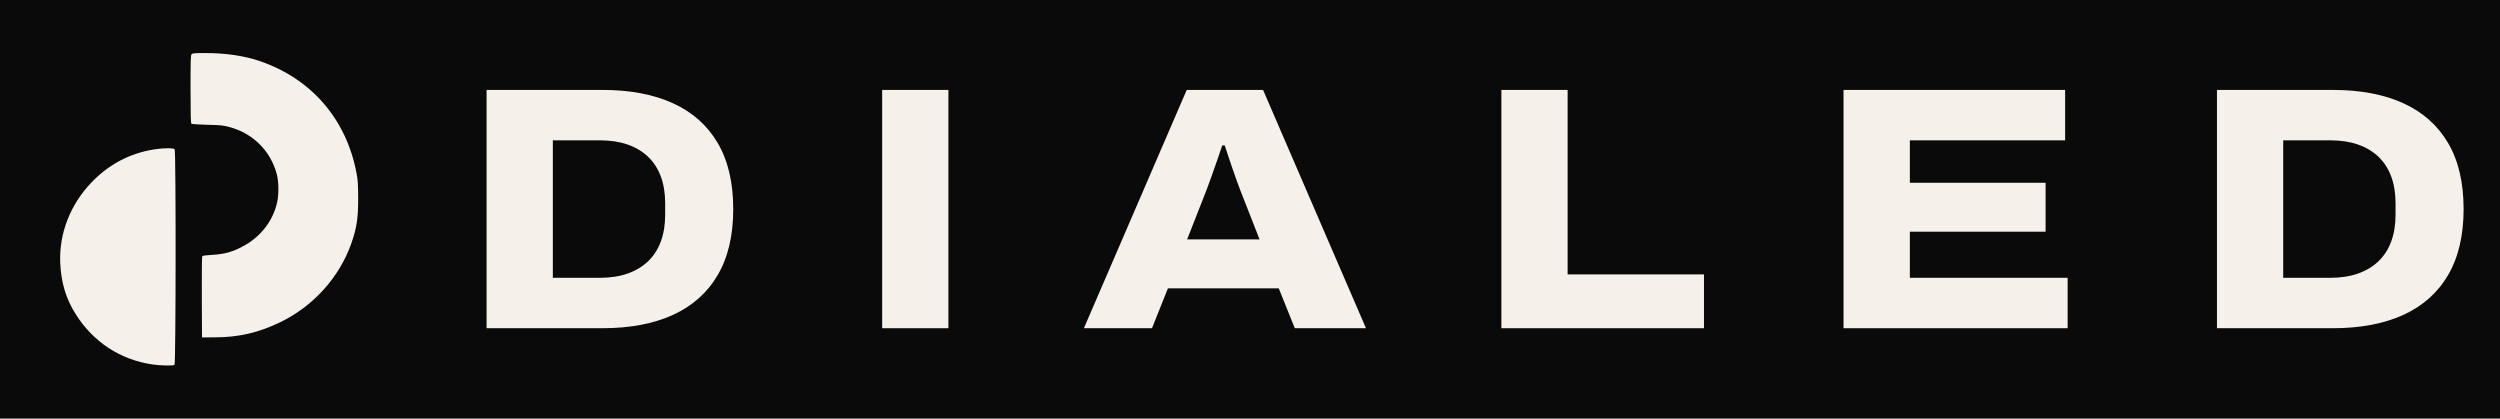
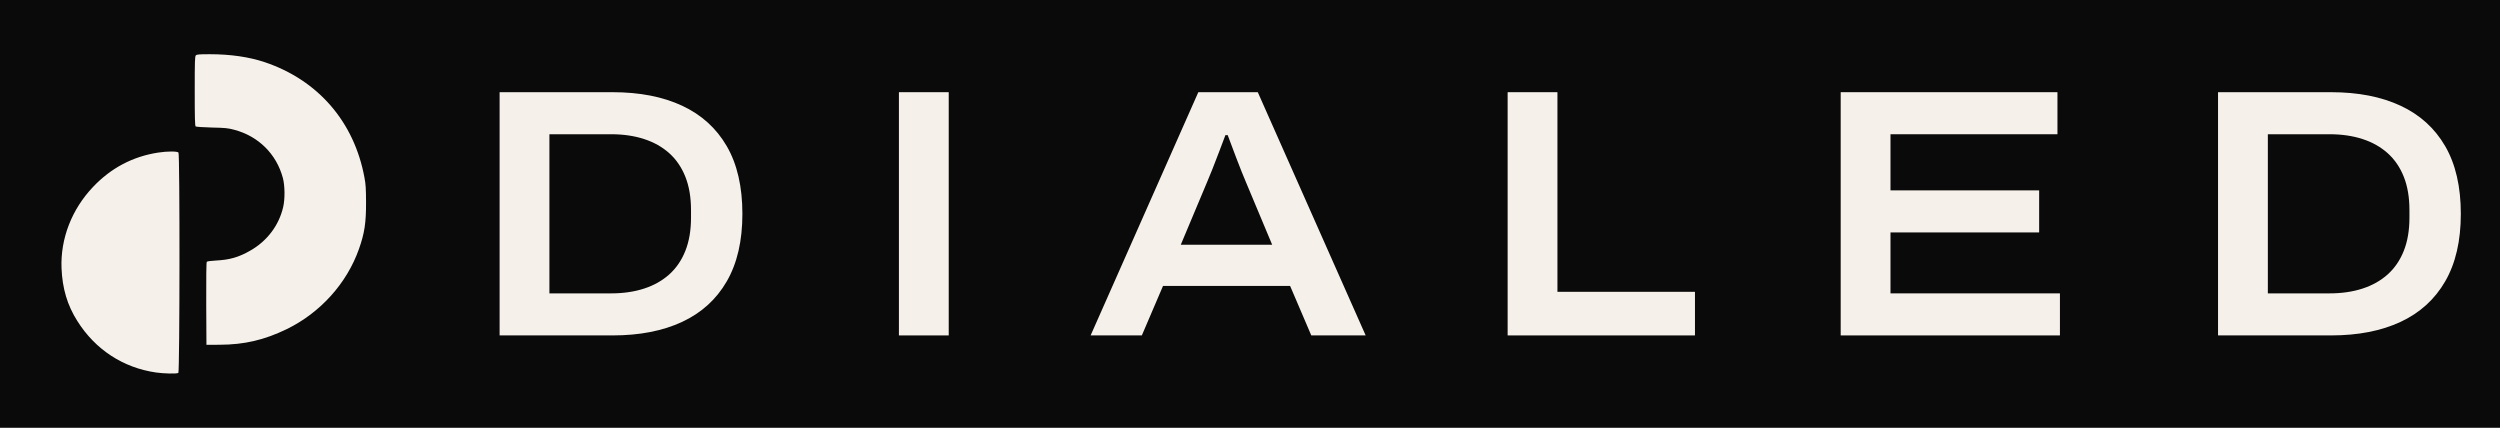
- <svg xmlns="http://www.w3.org/2000/svg" viewBox="-54.88 -54.88 7210.86 1207.36" role="img" aria-label="DialedPartners lockup">
-   <rect x="-54.88" y="-54.88" width="7210.86" height="1207.36" fill="#0A0A0A" />
-   <g fill="#F5F1EA" transform="translate(0 0) scale(2.00292) translate(0 548) scale(0.1 -0.1)">
+ <svg xmlns="http://www.w3.org/2000/svg" viewBox="-54.88 -54.88 7055.86 1207.36" role="img" aria-label="DialedPartners lockup">
+   <rect x="-54.88" y="-54.88" width="7055.86" height="1207.36" fill="#0A0A0A" />
+   <g fill="#F5F1EA" transform="translate(0 0) scale(2.00292) translate(0 548.0) scale(0.1 -0.1)">
    <path d="M2486 4974 c-14 -14 -16 -73 -16 -503 0 -379 3 -491 13 -499 6 -5 108 -12 227 -15 188 -4 228 -8 314 -31 342 -89 598 -342 688 -680 29 -109 31 -296 4 -411 -60 -258 -227 -479 -466 -614 -161 -92 -288 -128 -478 -138 -76 -4 -126 -11 -132 -18 -7 -8 -9 -214 -8 -591 l3 -579 185 1 c349 1 630 67 946 220 473 230 847 645 1018 1129 79 224 101 369 100 660 -1 189 -4 251 -22 345 -144 787 -655 1377 -1409 1629 -219 73 -482 111 -770 111 -152 0 -184 -3 -197 -16z M1955 3604 c-357 -55 -665 -217 -917 -483 -301 -316 -461 -729 -445 -1146 12 -287 81 -521 223 -745 253 -402 645 -658 1109 -725 111 -16 292 -20 314 -6 20 13 22 3081 2 3105 -17 20 -155 20 -286 0z" />
  </g>
  <g fill="#F5F1EA" transform="translate(1269.1 891.8) scale(1.0 -1.0)">
-     <path d="M79.515 0.0V687.306H413.562Q532.6 687.306 616.867 648.976Q701.135 610.645 746.03 534.394Q790.925 458.142 790.925 343.543Q790.925 229.684 746.03 153.172Q701.135 76.661 616.867 38.33Q532.6 0.0 413.562 0.0ZM270.572 145.418H406.766Q451.082 145.418 485.893 157.547Q520.703 169.675 545.002 192.77Q569.301 215.864 581.942 249.762Q594.583 283.659 594.583 327.174V360.416Q594.583 404.169 581.942 437.936Q569.301 471.703 545.002 494.797Q520.703 517.892 485.893 529.89Q451.082 541.888 406.766 541.888H270.572Z" />
-     <path d="M1220.515 0.0V687.306H1411.572V0.0Z" />
-     <path d="M1802.359 0.0 2098.927 687.306H2319.134L2615.939 0.0H2410.613L2364.422 114.957H2044.673L1998.743 0.0ZM2100.119 256.152H2309.022L2253.263 398.47Q2249.305 408.733 2243.2 425.45Q2237.095 442.167 2230.611 461.293Q2224.126 480.42 2218.211 498.209Q2212.295 515.998 2208.454 527.387H2201.427Q2195.335 508.735 2186.873 484.626Q2178.411 460.517 2170.277 437.396Q2162.142 414.274 2155.878 398.251Z" />
-     <path d="M3006.515 0.0V687.306H3197.572V155.231H3590.883V0.0Z" />
-     <path d="M3993.363 0.0V687.306H4632.55V541.888H4184.681V419.49H4576.218V278.398H4184.681V145.418H4639.793V0.0Z" />
-     <path d="M5070.515 0.0V687.306H5404.562Q5523.6 687.306 5607.867 648.976Q5692.135 610.645 5737.03 534.394Q5781.925 458.142 5781.925 343.543Q5781.925 229.684 5737.03 153.172Q5692.135 76.661 5607.867 38.33Q5523.6 0.0 5404.562 0.0ZM5261.572 145.418H5397.766Q5442.082 145.418 5476.893 157.547Q5511.703 169.675 5536.002 192.77Q5560.301 215.864 5572.942 249.762Q5585.583 283.659 5585.583 327.174V360.416Q5585.583 404.169 5572.942 437.936Q5560.301 471.703 5536.002 494.797Q5511.703 517.892 5476.893 529.89Q5442.082 541.888 5397.766 541.888H5261.572Z" />
+     <path d="M86.08 0.0V686.48H404.758Q519.317 686.48 601.237 648.28Q683.157 610.08 727.237 534.1Q771.316 458.12 771.316 343.0Q771.316 228.88 727.237 152.64Q683.157 76.4 601.237 38.2Q519.317 0.0 404.758 0.0ZM226.639 118.68H400.918Q452.278 118.68 493.838 132.2Q535.397 145.72 564.957 172.26Q594.517 198.8 610.397 238.86Q626.277 278.92 626.277 332.0V353.96Q626.277 407.56 610.397 447.62Q594.517 487.68 564.957 514.22Q535.397 540.76 493.838 554.28Q452.278 567.8 400.918 567.8H226.639Z" />
+     <path d="M1213.08 0.0V686.48H1353.639V0.0Z" />
+     <path d="M1754.12 0.0 2058.078 686.48H2225.918L2530.396 0.0H2376.917L2317.117 139.76H1958.479L1898.679 0.0ZM2008.599 256.0H2266.478L2192.198 433.36Q2187.718 443.84 2180.298 462.22Q2172.878 480.6 2165.198 501.02Q2157.518 521.44 2150.798 539.24Q2144.078 557.04 2140.998 565.32H2134.558Q2127.118 545.32 2117.178 519.32Q2107.238 493.32 2098.038 469.84Q2088.838 446.36 2082.878 432.88Z" />
+     <path d="M2931.08 0.0V686.48H3071.639V123.08H3459.797V0.0Z" />
+     <path d="M3871.08 0.0V686.48H4482.876V567.8H4011.639V409.36H4431.197V290.68H4011.639V118.68H4489.836V0.0Z" />
+     <path d="M4936.08 0.0V686.48H5254.758Q5369.317 686.48 5451.237 648.28Q5533.157 610.08 5577.237 534.1Q5621.316 458.12 5621.316 343.0Q5621.316 228.88 5577.237 152.64Q5533.157 76.4 5451.237 38.2Q5369.317 0.0 5254.758 0.0ZM5076.639 118.68H5250.918Q5302.278 118.68 5343.838 132.2Q5385.397 145.72 5414.957 172.26Q5444.517 198.8 5460.397 238.86Q5476.277 278.92 5476.277 332.0V353.96Q5476.277 407.56 5460.397 447.62Q5444.517 487.68 5414.957 514.22Q5385.397 540.76 5343.838 554.28Q5302.278 567.8 5250.918 567.8H5076.639Z" />
  </g>
</svg>
